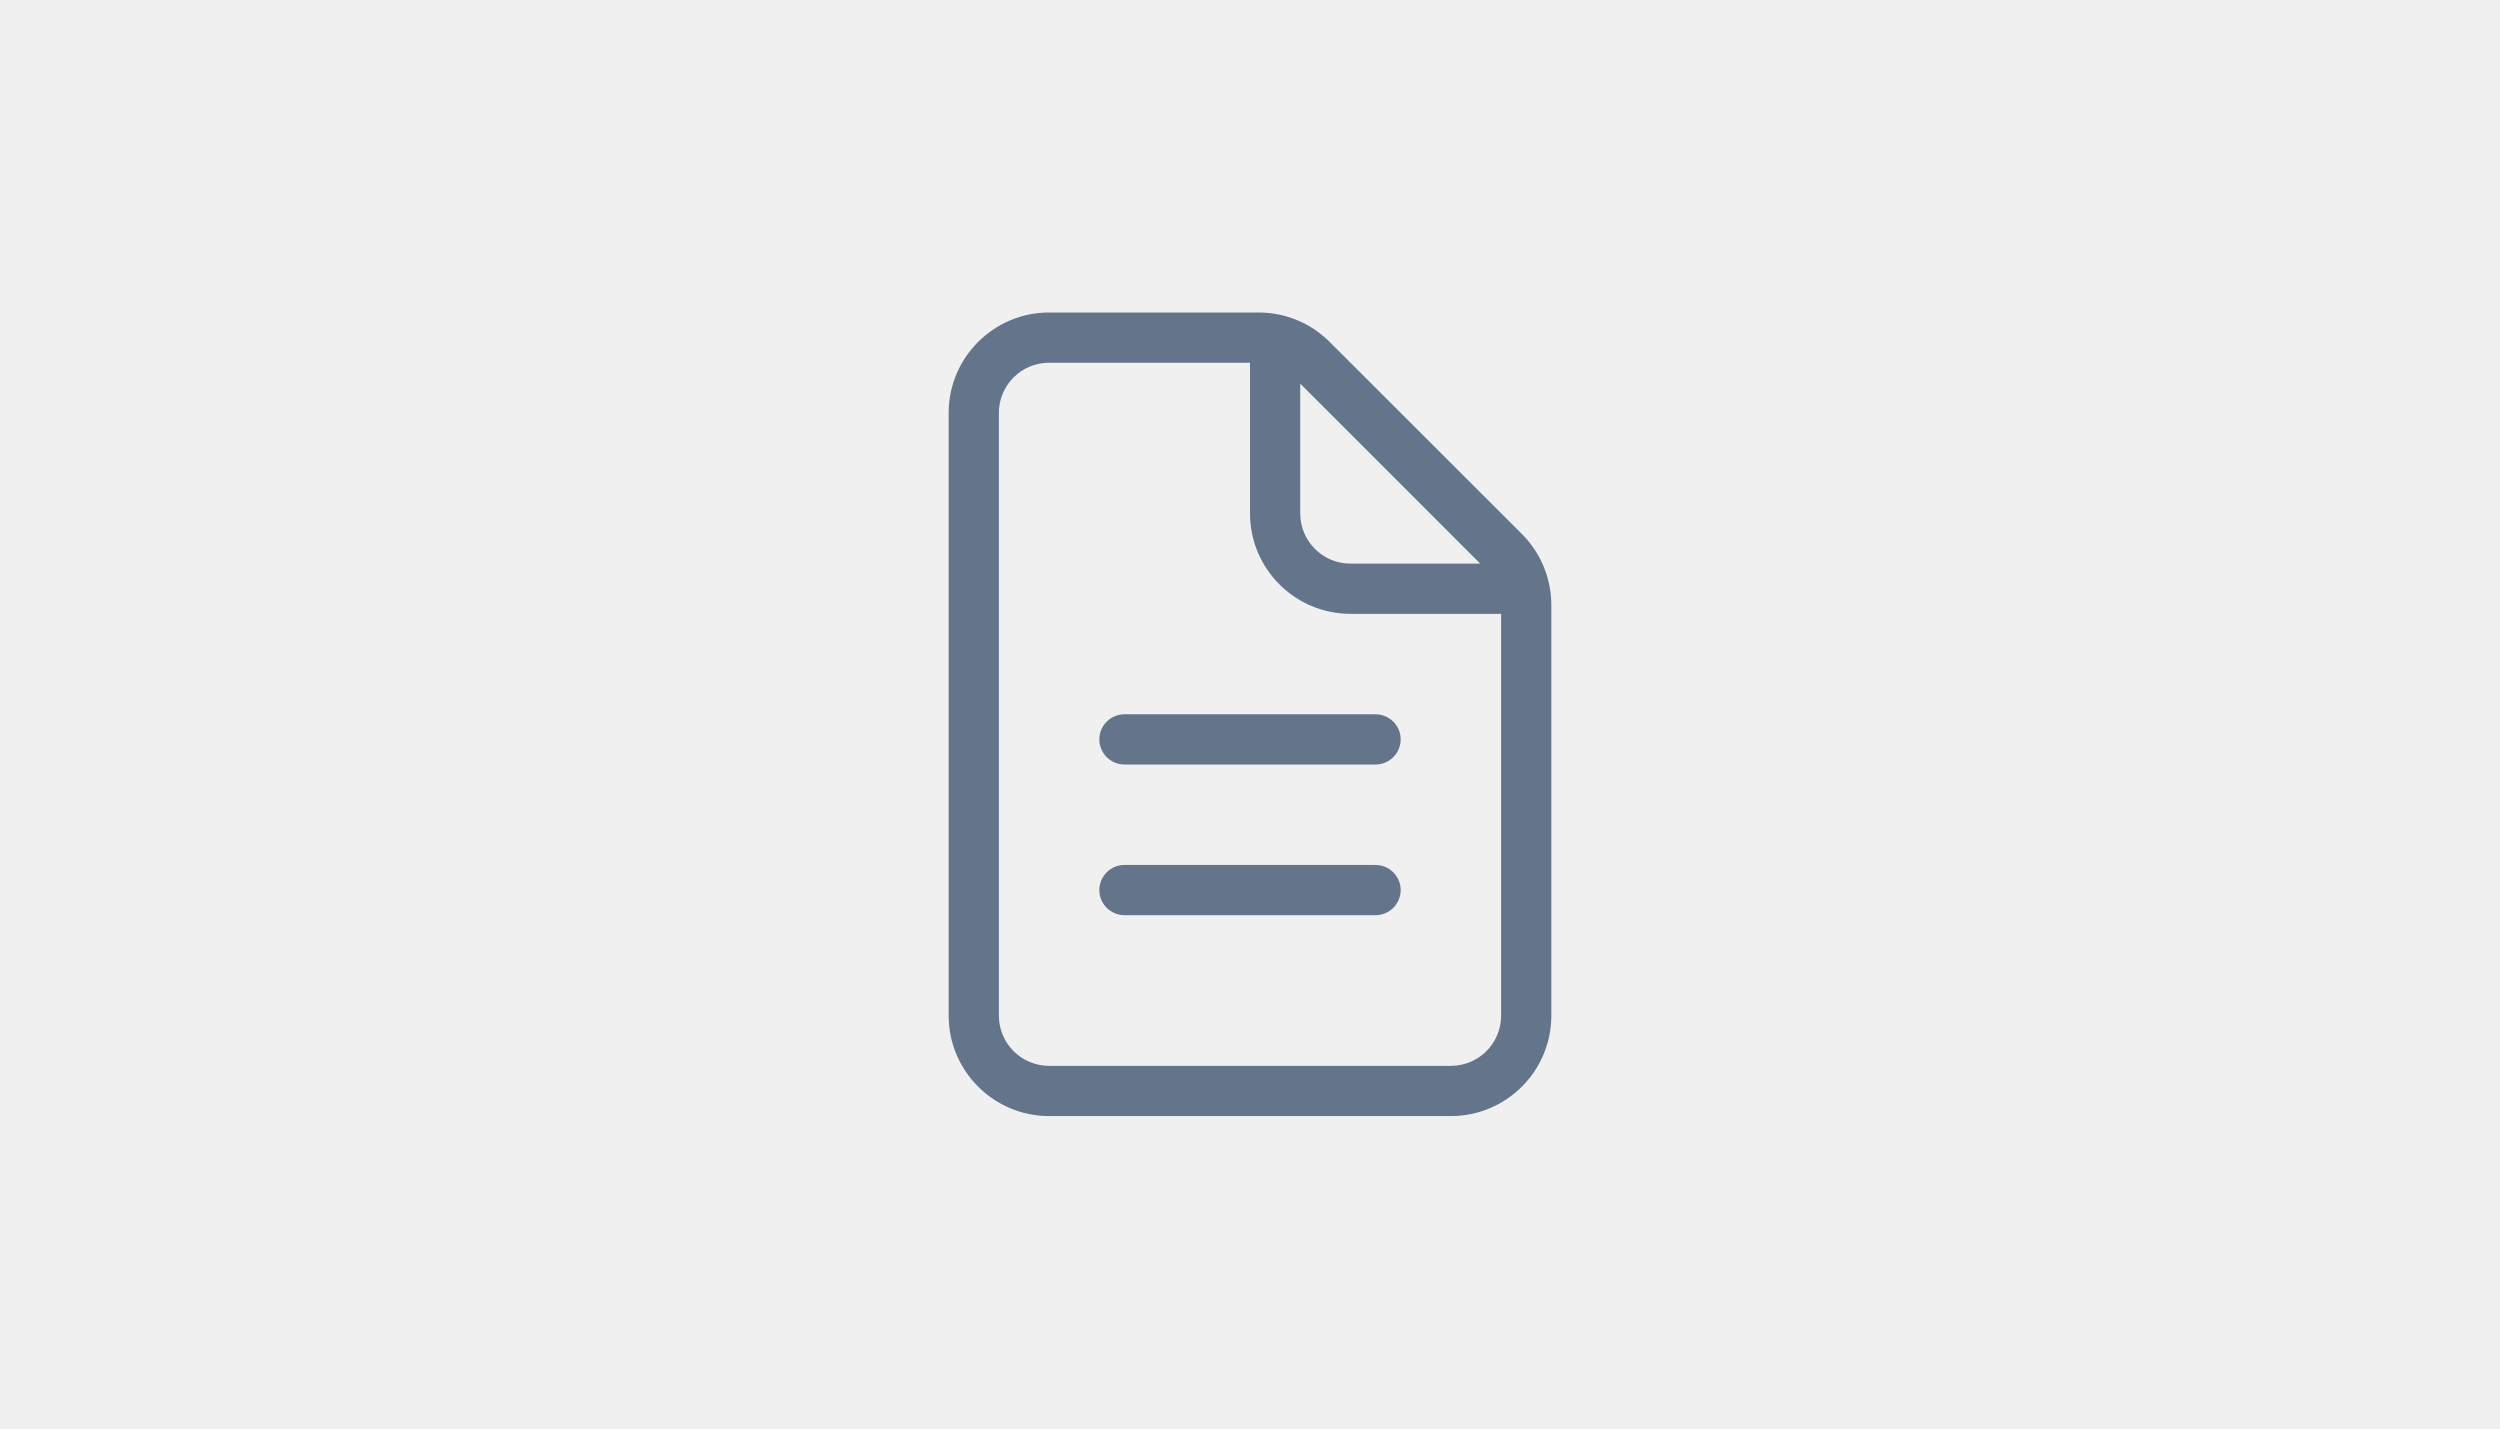
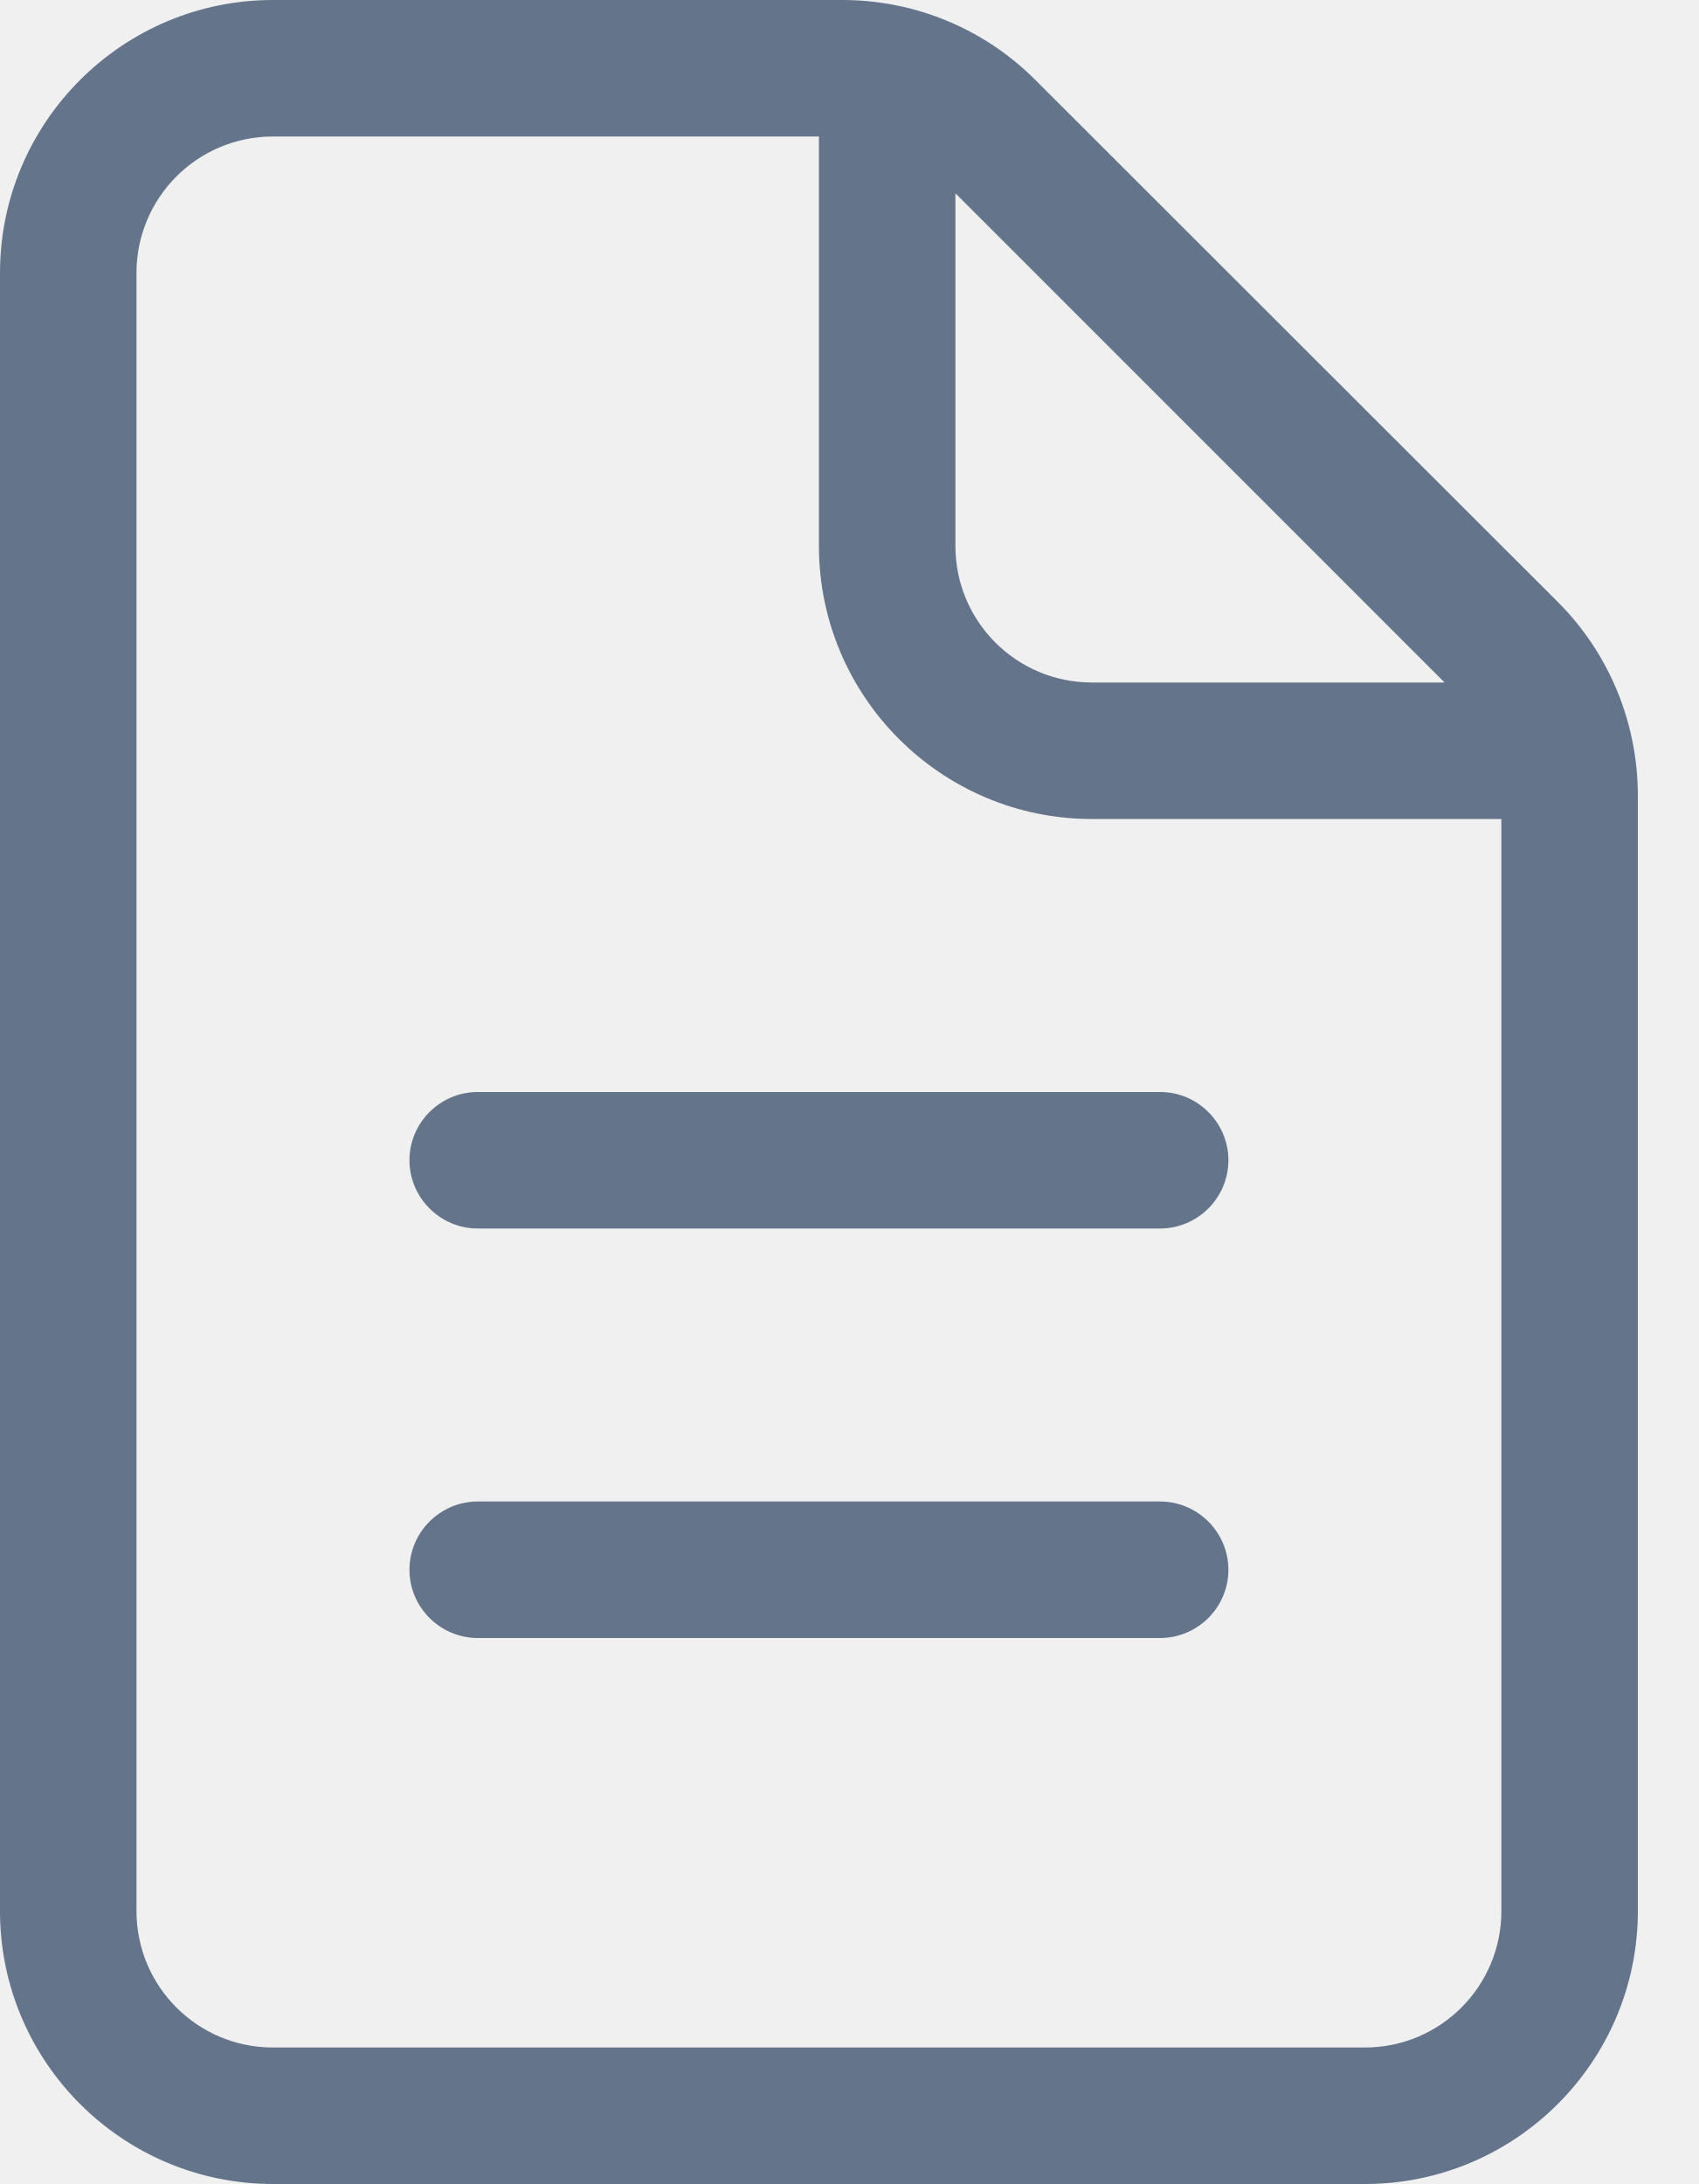
- <svg xmlns="http://www.w3.org/2000/svg" width="56" height="32" viewBox="0 0 56 32" fill="none">
-   <g clip-path="url(#clip0_2159_5666)">
-     <path d="M23.5 8.125H28V11.5C28 12.741 29.009 13.75 30.25 13.75H33.625V22.75C33.625 23.372 33.122 23.875 32.5 23.875H23.5C22.878 23.875 22.375 23.372 22.375 22.75V9.25C22.375 8.628 22.878 8.125 23.5 8.125ZM29.125 8.593L33.157 12.625H30.25C29.628 12.625 29.125 12.122 29.125 11.5V8.593ZM23.5 7C22.259 7 21.25 8.009 21.25 9.25V22.75C21.25 23.991 22.259 25 23.5 25H32.5C33.741 25 34.75 23.991 34.75 22.75V13.557C34.75 12.959 34.514 12.386 34.093 11.964L29.782 7.657C29.36 7.236 28.791 7 28.193 7H23.5ZM25.188 16C24.878 16 24.625 16.253 24.625 16.562C24.625 16.872 24.878 17.125 25.188 17.125H30.812C31.122 17.125 31.375 16.872 31.375 16.562C31.375 16.253 31.122 16 30.812 16H25.188ZM25.188 19.375C24.878 19.375 24.625 19.628 24.625 19.938C24.625 20.247 24.878 20.5 25.188 20.5H30.812C31.122 20.5 31.375 20.247 31.375 19.938C31.375 19.628 31.122 19.375 30.812 19.375H25.188Z" fill="#64748B" />
-   </g>
-   <defs>
-     <clipPath id="clip0_2159_5666">
-       <rect width="56" height="32" rx="16" fill="white" />
-     </clipPath>
-   </defs>
+ <svg xmlns="http://www.w3.org/2000/svg" width="14" height="18" viewBox="0 0 14 18" fill="none">
+   <path d="M2.25 1.125H6.75V4.5C6.75 5.741 7.759 6.75 9 6.75H12.375V15.75C12.375 16.372 11.872 16.875 11.25 16.875H2.25C1.628 16.875 1.125 16.372 1.125 15.75V2.25C1.125 1.628 1.628 1.125 2.25 1.125ZM7.875 1.593L11.907 5.625H9C8.378 5.625 7.875 5.122 7.875 4.5V1.593ZM2.25 0C1.009 0 0 1.009 0 2.25V15.75C0 16.991 1.009 18 2.25 18H11.25C12.491 18 13.5 16.991 13.5 15.75V6.557C13.5 5.959 13.264 5.386 12.843 4.964L8.532 0.657C8.111 0.236 7.541 0 6.943 0H2.25ZM3.938 9C3.628 9 3.375 9.253 3.375 9.562C3.375 9.872 3.628 10.125 3.938 10.125H9.562C9.872 10.125 10.125 9.872 10.125 9.562C10.125 9.253 9.872 9 9.562 9H3.938ZM3.938 12.375C3.628 12.375 3.375 12.628 3.375 12.938C3.375 13.247 3.628 13.5 3.938 13.5H9.562C9.872 13.5 10.125 13.247 10.125 12.938C10.125 12.628 9.872 12.375 9.562 12.375H3.938Z" fill="#64748B" />
</svg>
